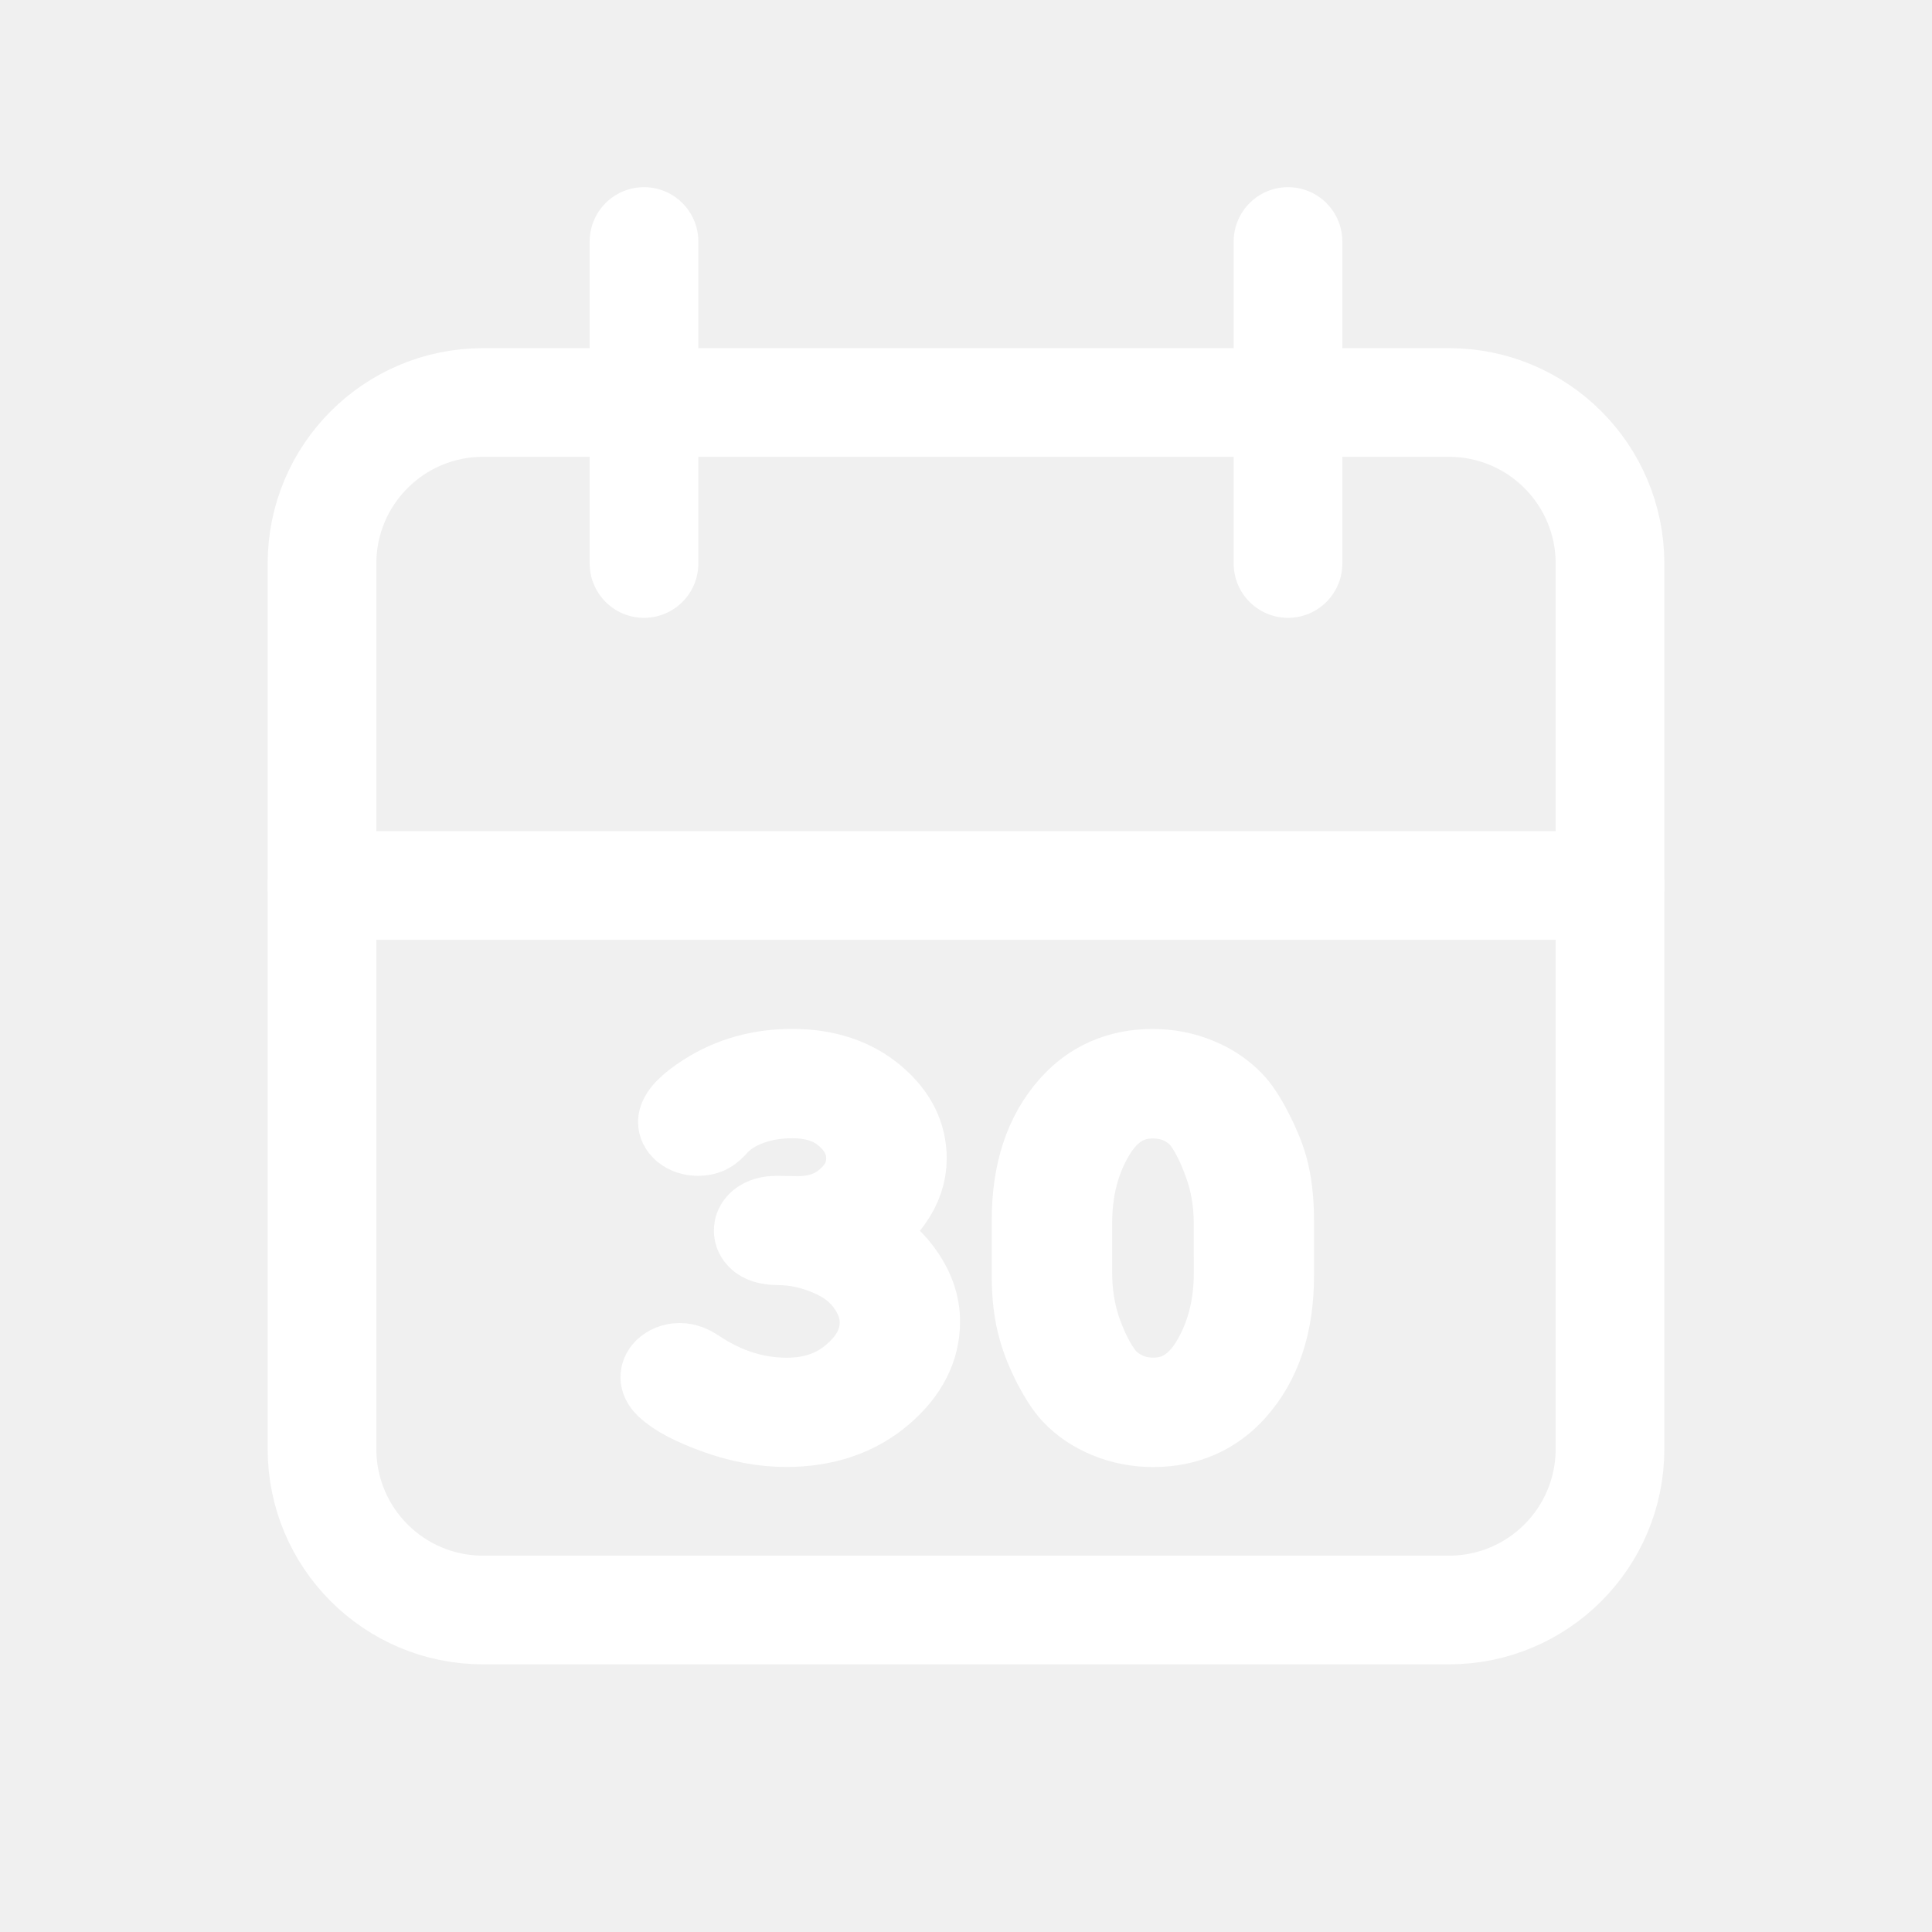
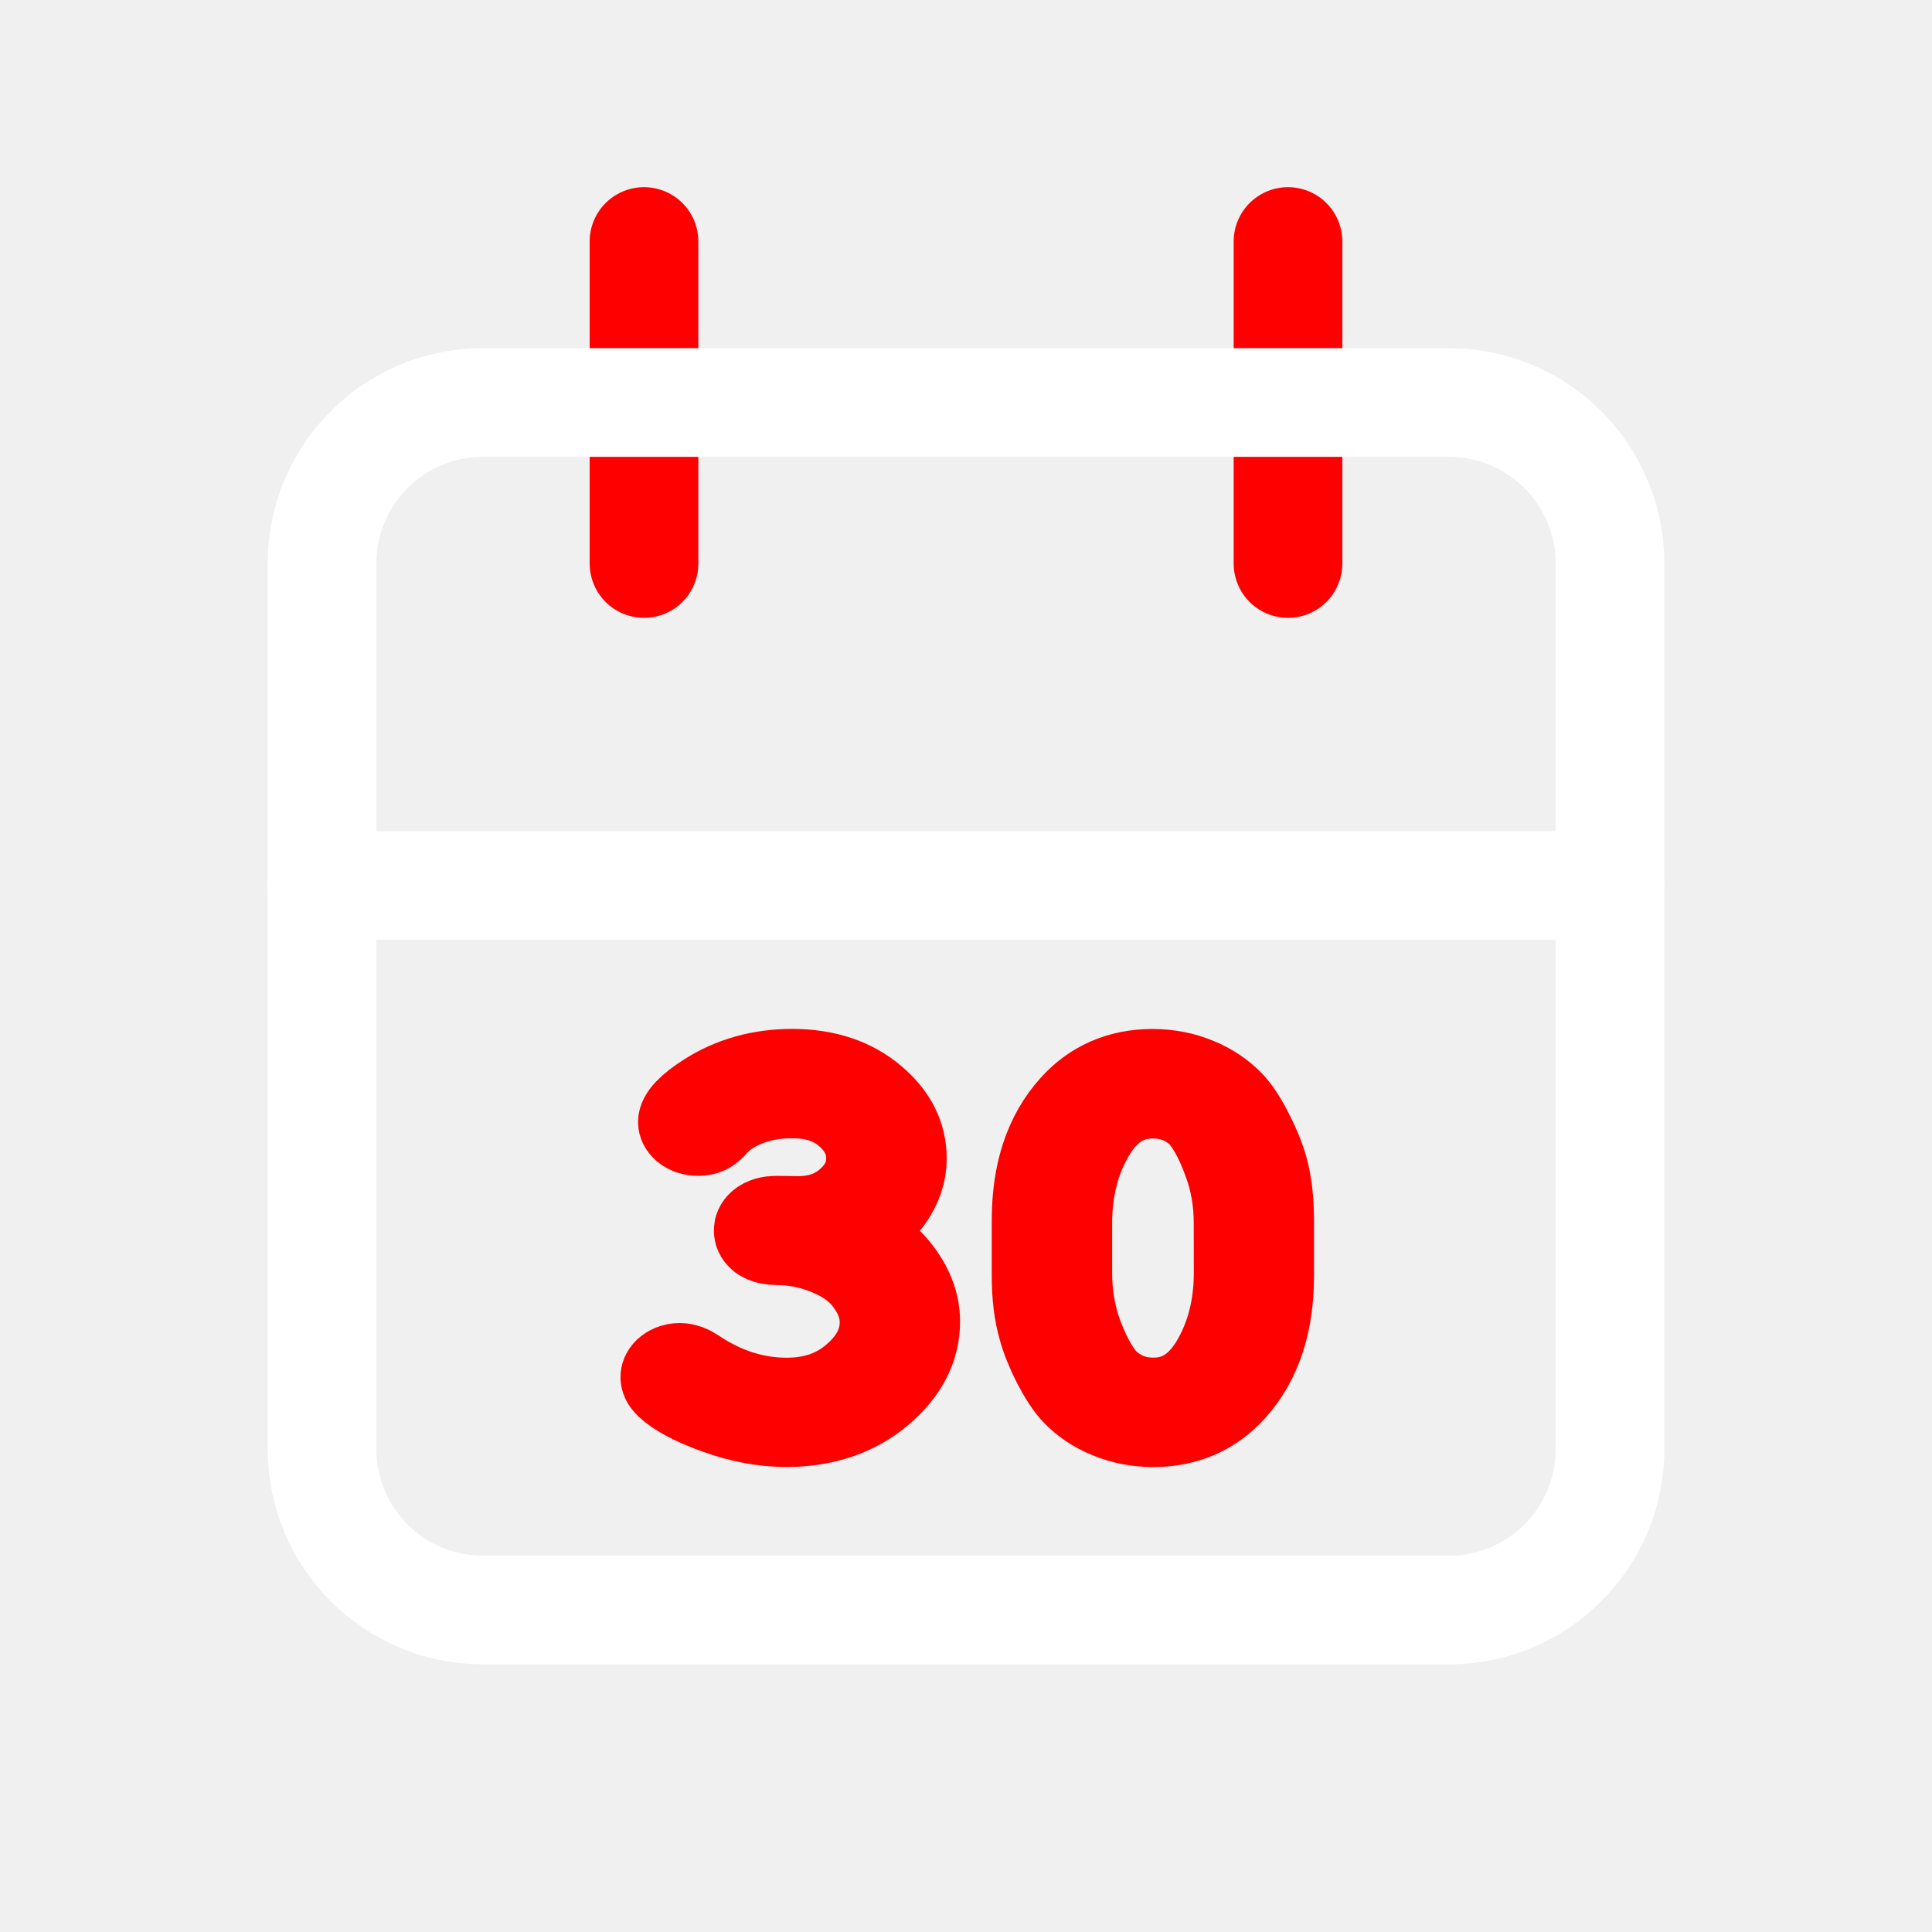
- <svg xmlns="http://www.w3.org/2000/svg" fill="none" stroke="#ffffff" stroke-linecap="round" stroke-linejoin="round" stroke-width="1.35" aria-hidden="true" version="1.1" viewBox="0 0 24 24">
-   <path d="M0 0h24v24H0z" fill="none" stroke="none" />
-   <rect x="4" y="5" width="16" height="15" rx="2" />
-   <path d="m16 3v4" />
-   <path d="m8 3v4" />
-   <path d="m4 11h16" />
-   <path transform="scale(1.0491 .9532)" d="m9.974 16.071q.404.181.616.498.212.313.212.654 0 .526-.428.929-.425.4-1.065.4-.376 0-.78-.16-.404-.16-.564-.327-.052-.056-.052-.118 0-.056.038-.097.042-.042.097-.042t.125.052q.54.4 1.142.4.508 0 .849-.317.345-.32.345-.71 0-.261-.171-.512-.167-.251-.484-.393-.317-.146-.64-.146-.104 0-.15-.038-.045-.042-.045-.108 0-.063.042-.104.045-.042.132-.042l.251.004q.393 0 .647-.24.258-.24.258-.557 0-.327-.268-.578-.268-.251-.7-.251-.303 0-.557.104t-.407.285q-.056.07-.087.087-.028.014-.066.014-.059 0-.101-.038-.042-.042-.042-.097 0-.139.303-.352.421-.296.957-.296.553 0 .908.334.355.331.355.79 0 .292-.171.553-.171.261-.501.418zm5.019-.167v.724q0 .943-.449 1.493-.352.432-.888.432-.258 0-.487-.104-.226-.101-.386-.285-.101-.115-.223-.369-.118-.254-.171-.466-.08-.299-.08-.7v-.724q0-.947.449-1.497.352-.432.888-.432.261 0 .487.104.226.101.386.285.104.118.223.372t.174.463q.077.299.077.703zm-.292.038q0-.414-.118-.769-.115-.359-.261-.571-.087-.122-.226-.209-.198-.122-.446-.122-.491 0-.769.501-.278.501-.278 1.169v.644q0 .414.115.773.118.359.268.571.084.118.223.205.198.125.449.125.487 0 .766-.501.278-.505.278-1.173z" stroke-width="1.132" style="font-variant-ligatures:none" aria-label="30" />
+ <svg xmlns="http://www.w3.org/2000/svg" fill="none" stroke-linecap="round" stroke-linejoin="round" stroke-width="1.35" aria-hidden="true" version="1.1" viewBox="0 0 24 24">
+   <path d="m16 3v4" stroke="#f00" />
+   <path d="m8 3v4" stroke="#f00" />
+   <g stroke="#fff">
+     <rect x="4" y="5" width="16" height="15" rx="2" />
+     <path d="m4 11h16" />
+   </g>
+   <path transform="scale(1.0491 .9532)" d="m9.974 16.071q.404.181.616.498.212.313.212.654 0 .526-.428.929-.425.4-1.065.4-.376 0-.78-.16t-.564-.327q-.052-.056-.052-.118 0-.056.038-.097.042-.042.097-.042t.125.052q.54.4 1.142.4.508 0 .849-.317.345-.32.345-.71 0-.261-.171-.512-.167-.251-.484-.393-.317-.146-.64-.146-.104 0-.15-.038-.045-.042-.045-.108 0-.063.042-.104.045-.042.132-.042l.251.004q.393 0 .647-.24.258-.24.258-.557 0-.327-.268-.578t-.7-.251q-.303 0-.557.104t-.407.285q-.056.07-.087.087-.028.014-.066.014-.059 0-.101-.038-.042-.042-.042-.097 0-.139.303-.352.421-.296.957-.296.553 0 .908.334.355.331.355.79 0 .292-.171.553t-.501.418zm5.019-.167v.724q0 .943-.449 1.493-.352.432-.888.432-.258 0-.487-.104-.226-.101-.386-.285-.101-.115-.223-.369-.118-.254-.171-.466-.08-.299-.08-.7v-.724q0-.947.449-1.497.352-.432.888-.432.261 0 .487.104.226.101.386.285.104.118.223.372t.174.463q.077.299.077.703zm-.292.038q0-.414-.118-.769-.115-.359-.261-.571-.087-.122-.226-.209-.198-.122-.446-.122-.491 0-.769.501t-.278 1.169v.644q0 .414.115.773.118.359.268.571.084.118.223.205.198.125.449.125.487 0 .766-.501.278-.505.278-1.173z" stroke="#f00" stroke-width="1.132" style="font-variant-ligatures:none" aria-label="30" />
</svg>
